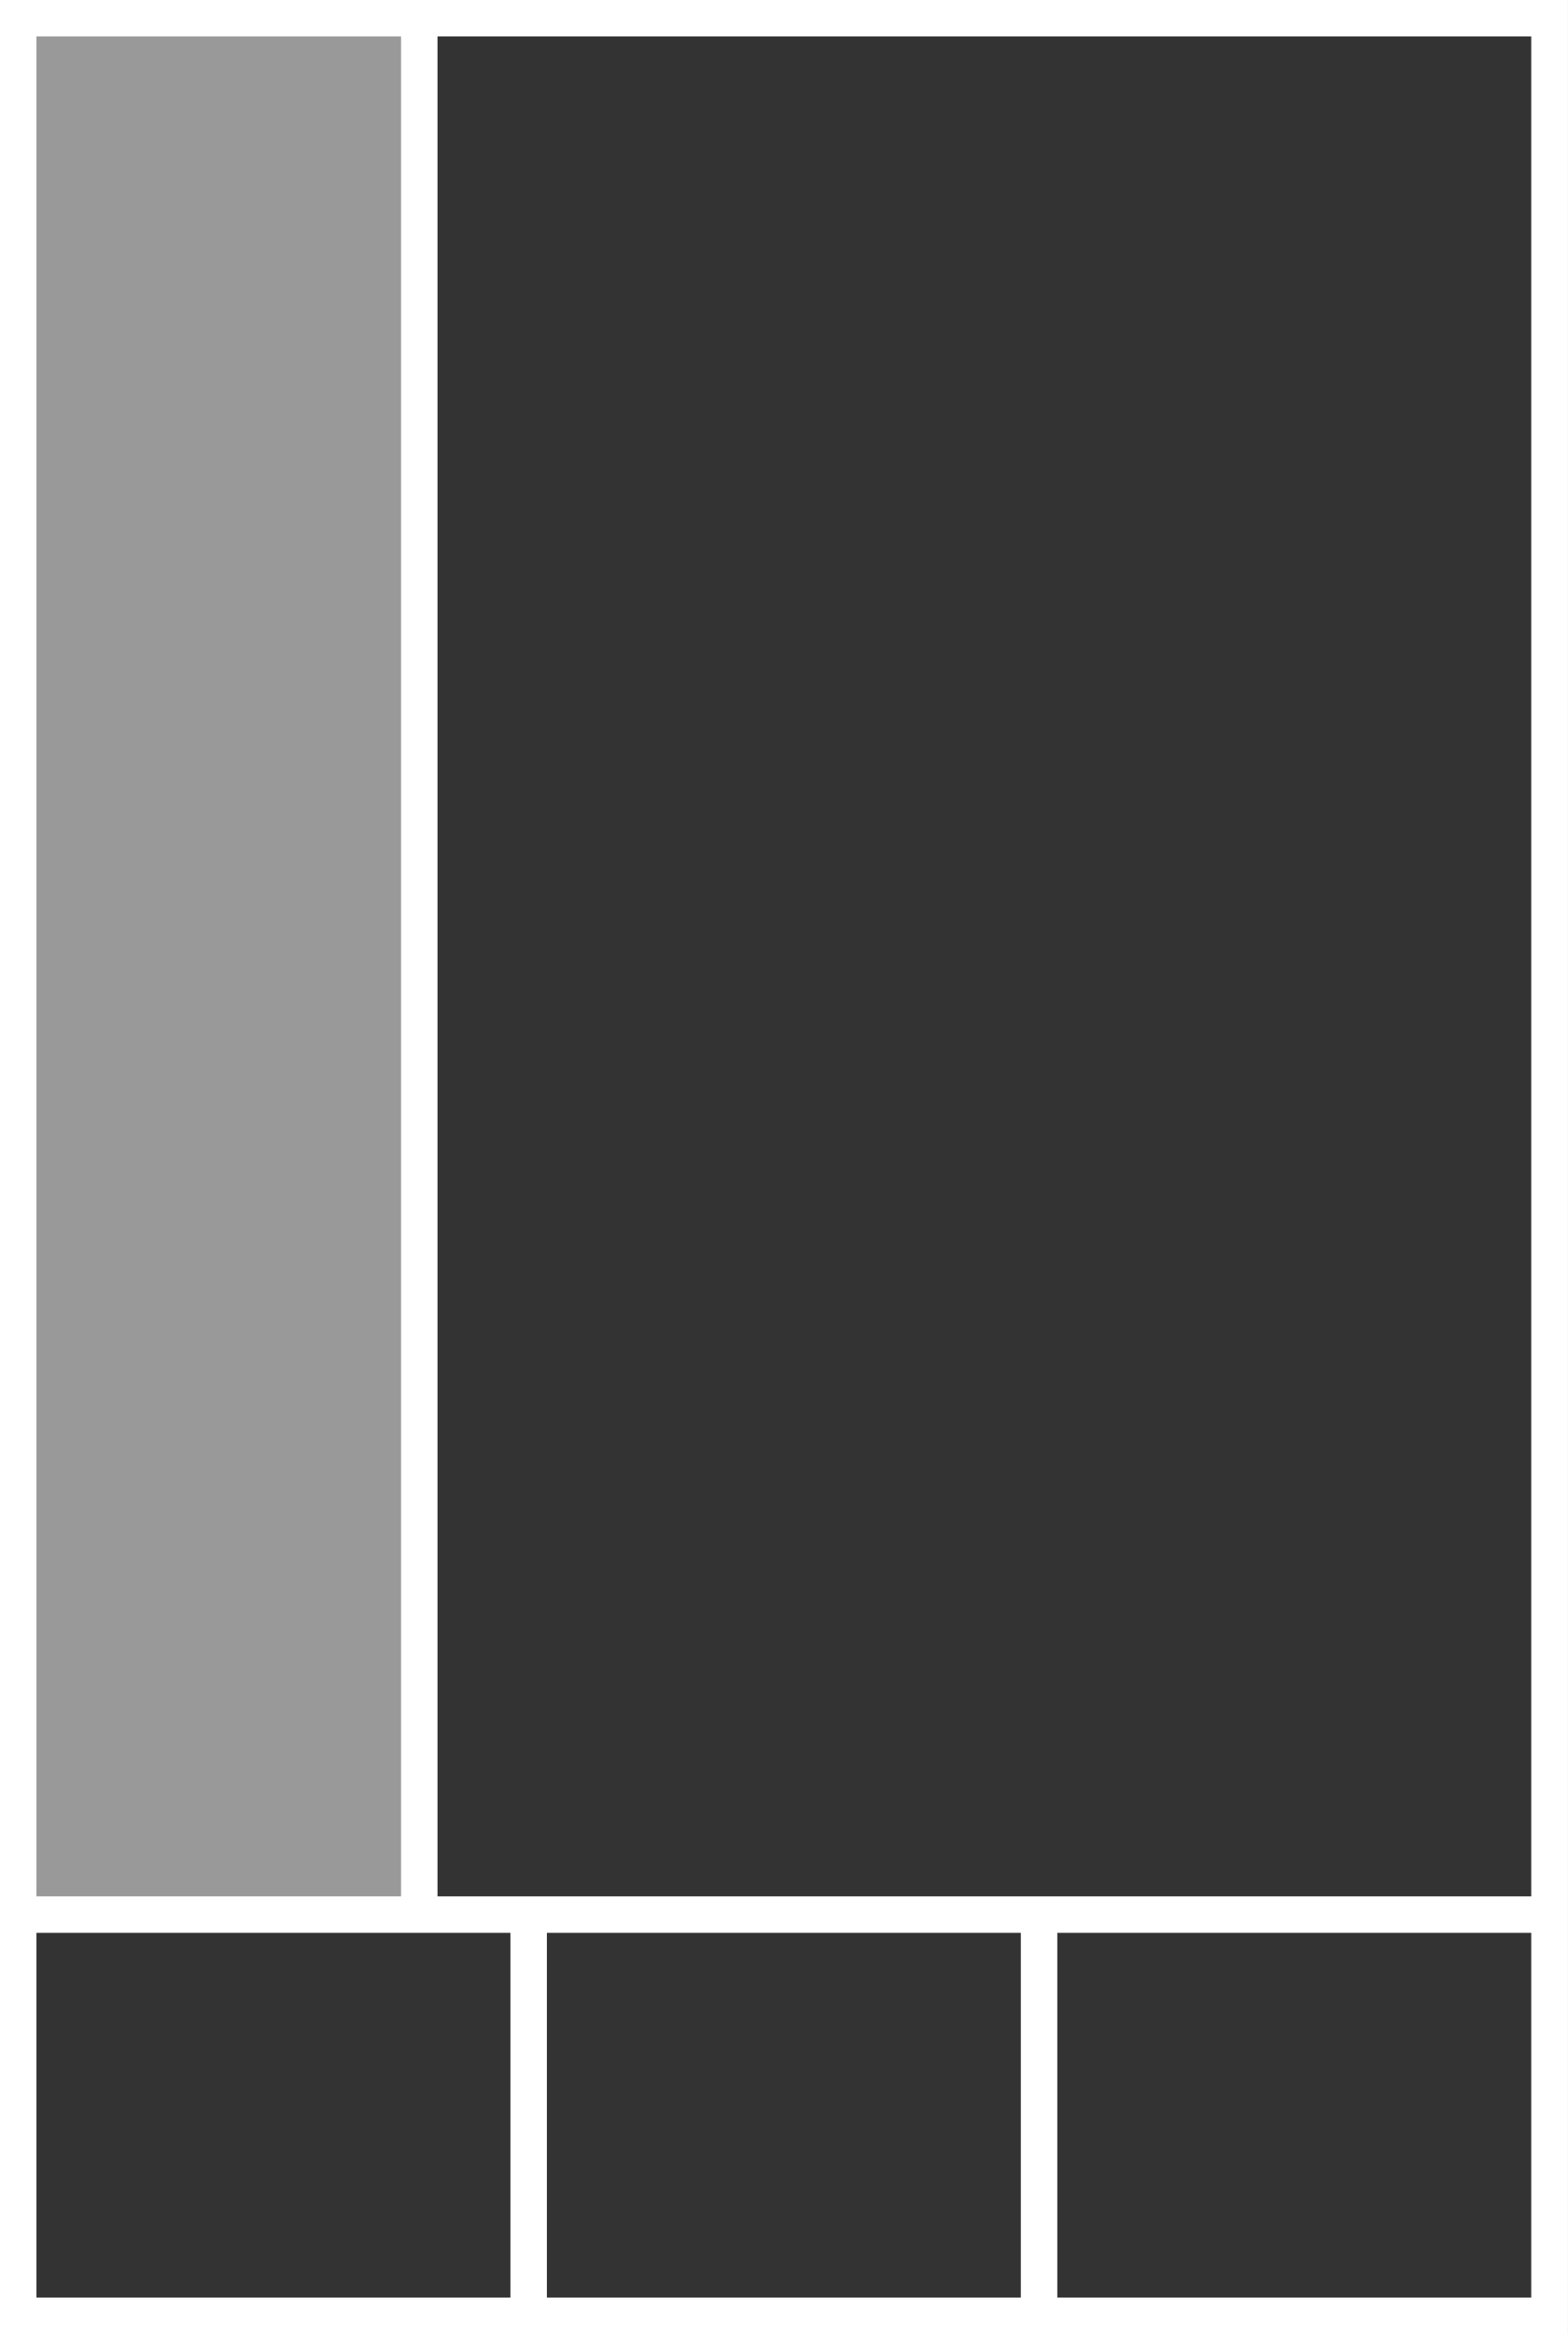
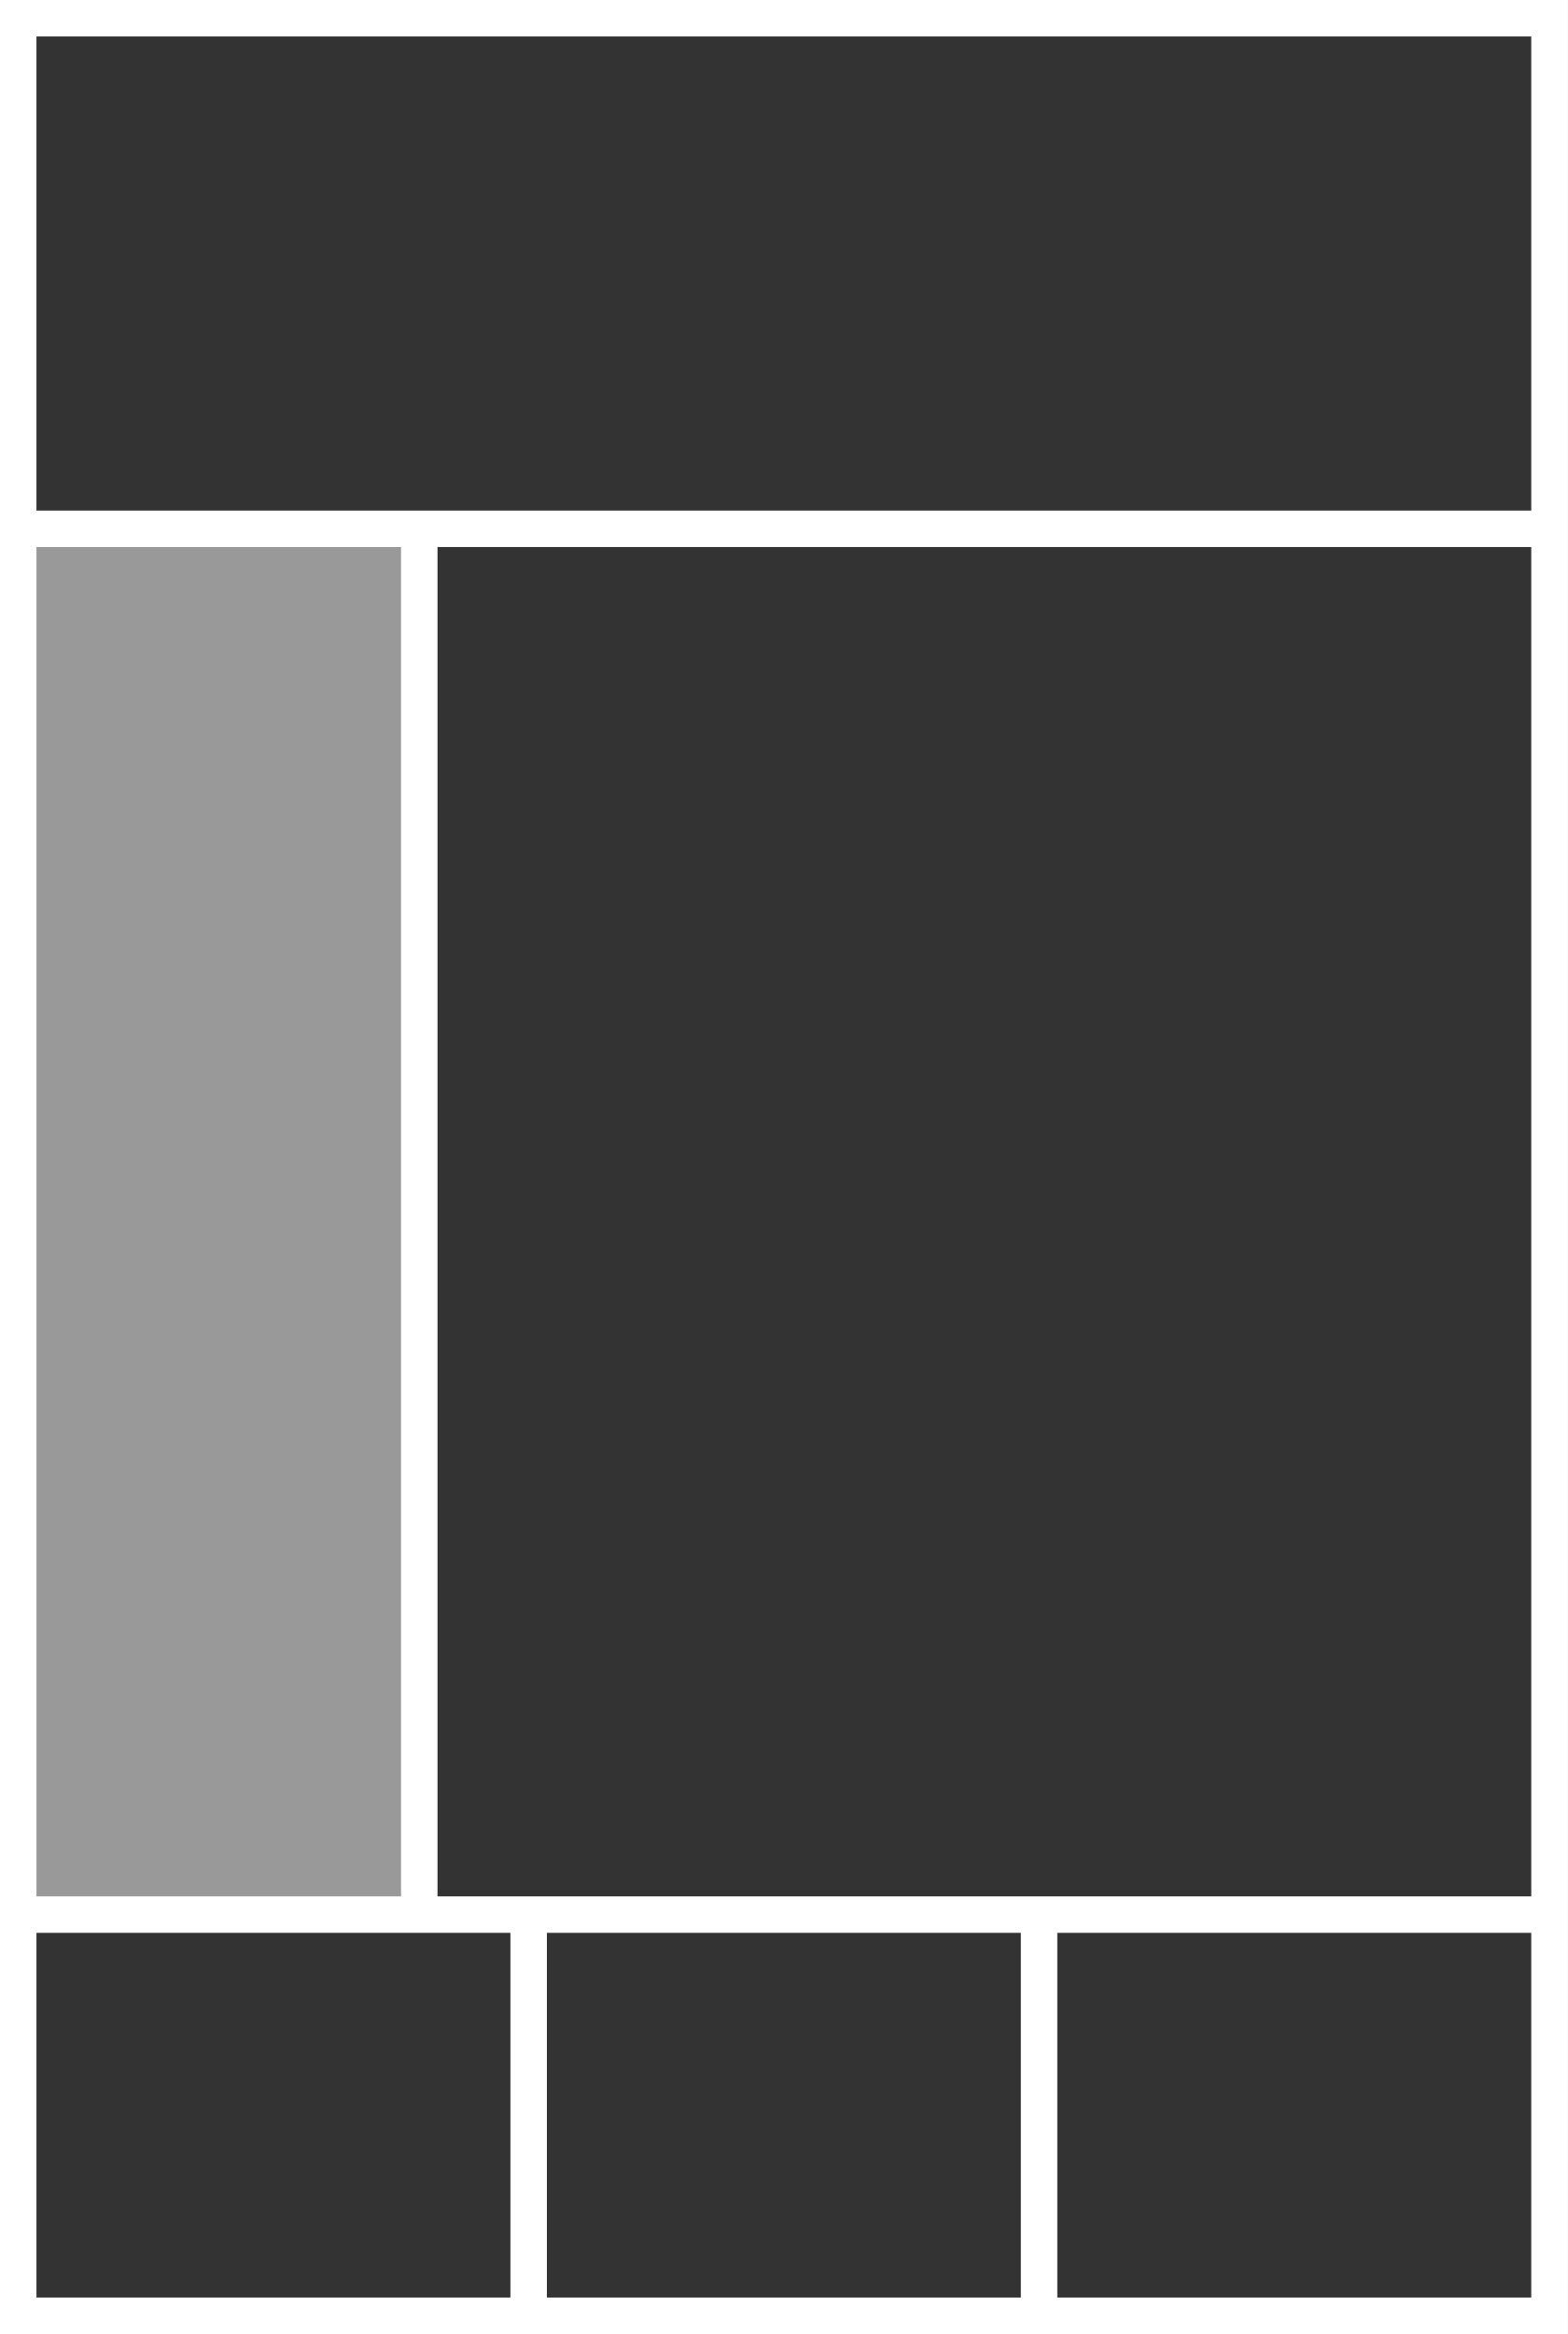
- <svg xmlns="http://www.w3.org/2000/svg" version="1.1" id="Ebene_1" x="0px" y="0px" width="86" height="128" viewBox="0 0 86 128" enable-background="new 0 0 86 128" xml:space="preserve">
-   <rect fill="#FFFFFF" width="86" height="128" />
-   <rect x="2" y="2" opacity="0.5" fill="#333333" width="20" height="102" />
-   <rect x="2" y="106" fill="#333333" width="26" height="20" />
-   <rect x="30" y="106" fill="#333333" width="26" height="20" />
-   <rect x="58" y="106" fill="#333333" width="26" height="20" />
-   <rect x="24" y="2" fill="#333333" width="60" height="102" />
+ <svg xmlns="http://www.w3.org/2000/svg" version="1.1" id="Ebene_1" x="0px" y="0px" viewBox="0 0 86 128" style="enable-background:new 0 0 86 128;" xml:space="preserve">
+   <style type="text/css">
+ 	.st0{fill:#FFFFFF;}
+ 	.st1{opacity:0.5;fill:#333333;enable-background:new    ;}
+ 	.st2{fill:#333333;}
+ </style>
+   <rect class="st0" width="86" height="128" />
+   <rect x="2" y="30" class="st1" width="20" height="74" />
+   <rect x="2" y="106" class="st2" width="26" height="20" />
+   <rect x="30" y="106" class="st2" width="26" height="20" />
+   <rect x="58" y="106" class="st2" width="26" height="20" />
+   <rect x="24" y="30" class="st2" width="60" height="74" />
+   <rect x="2" y="2" class="st2" width="82" height="26" />
</svg>
